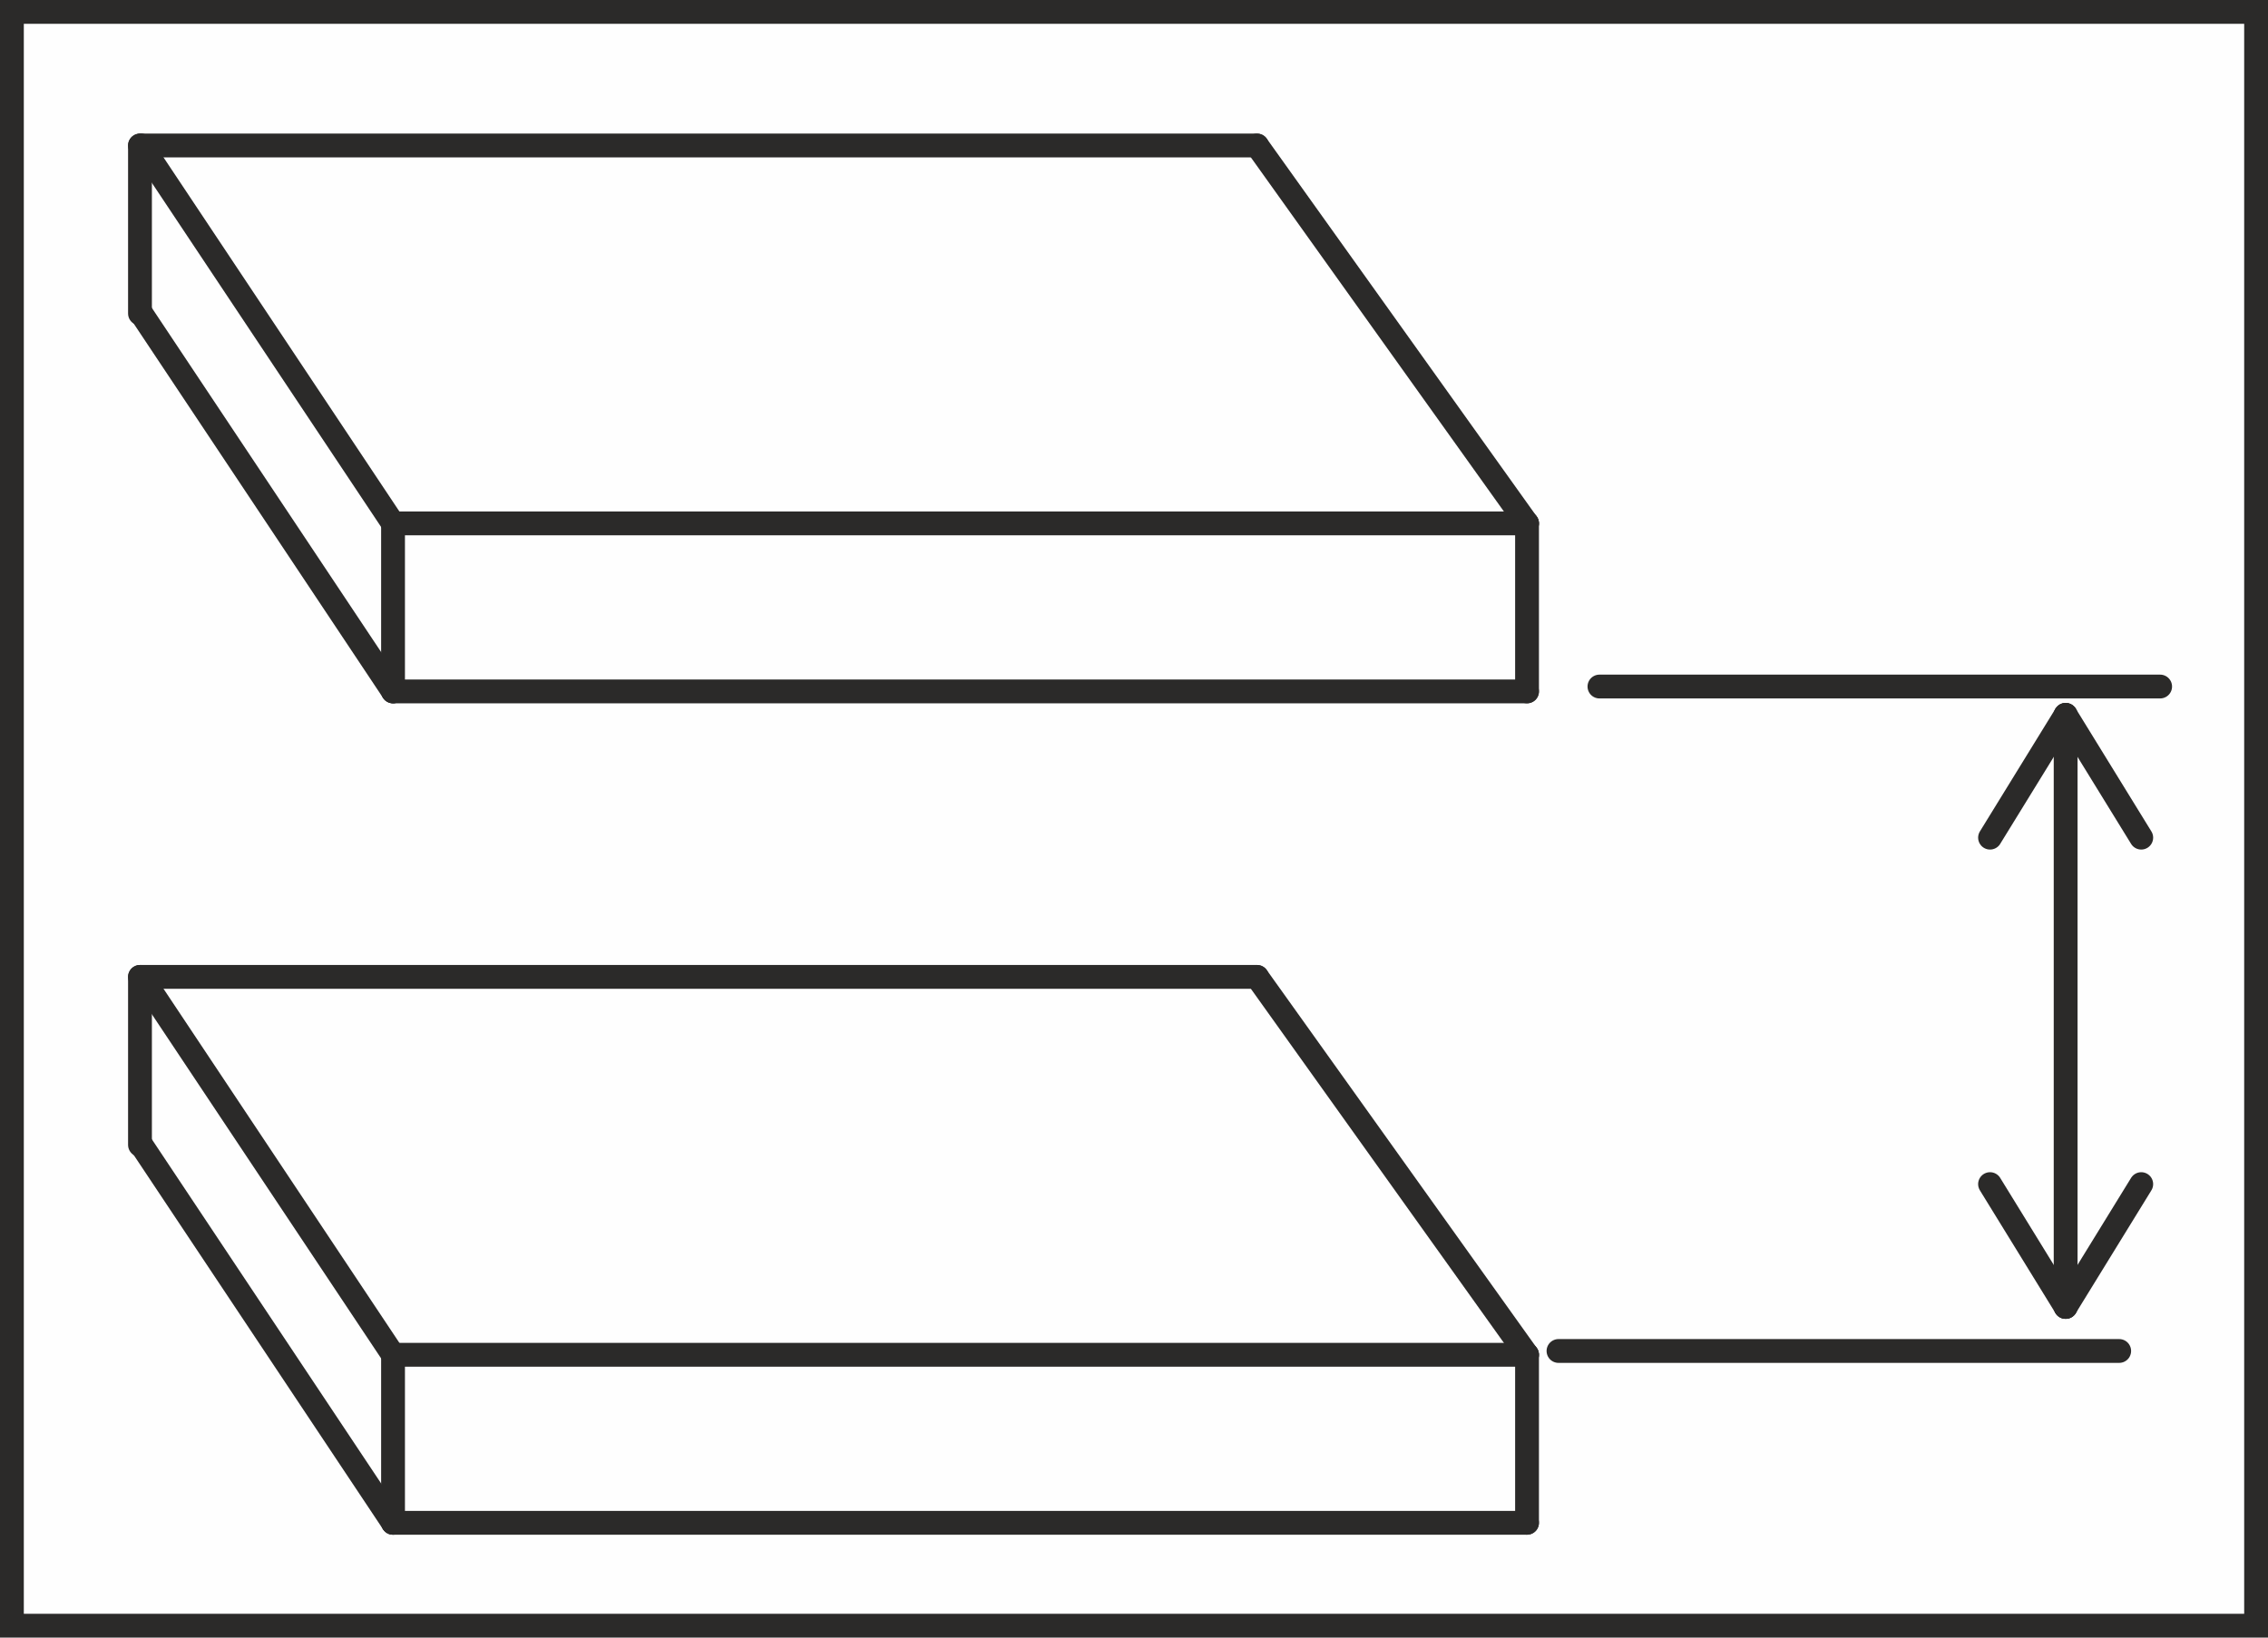
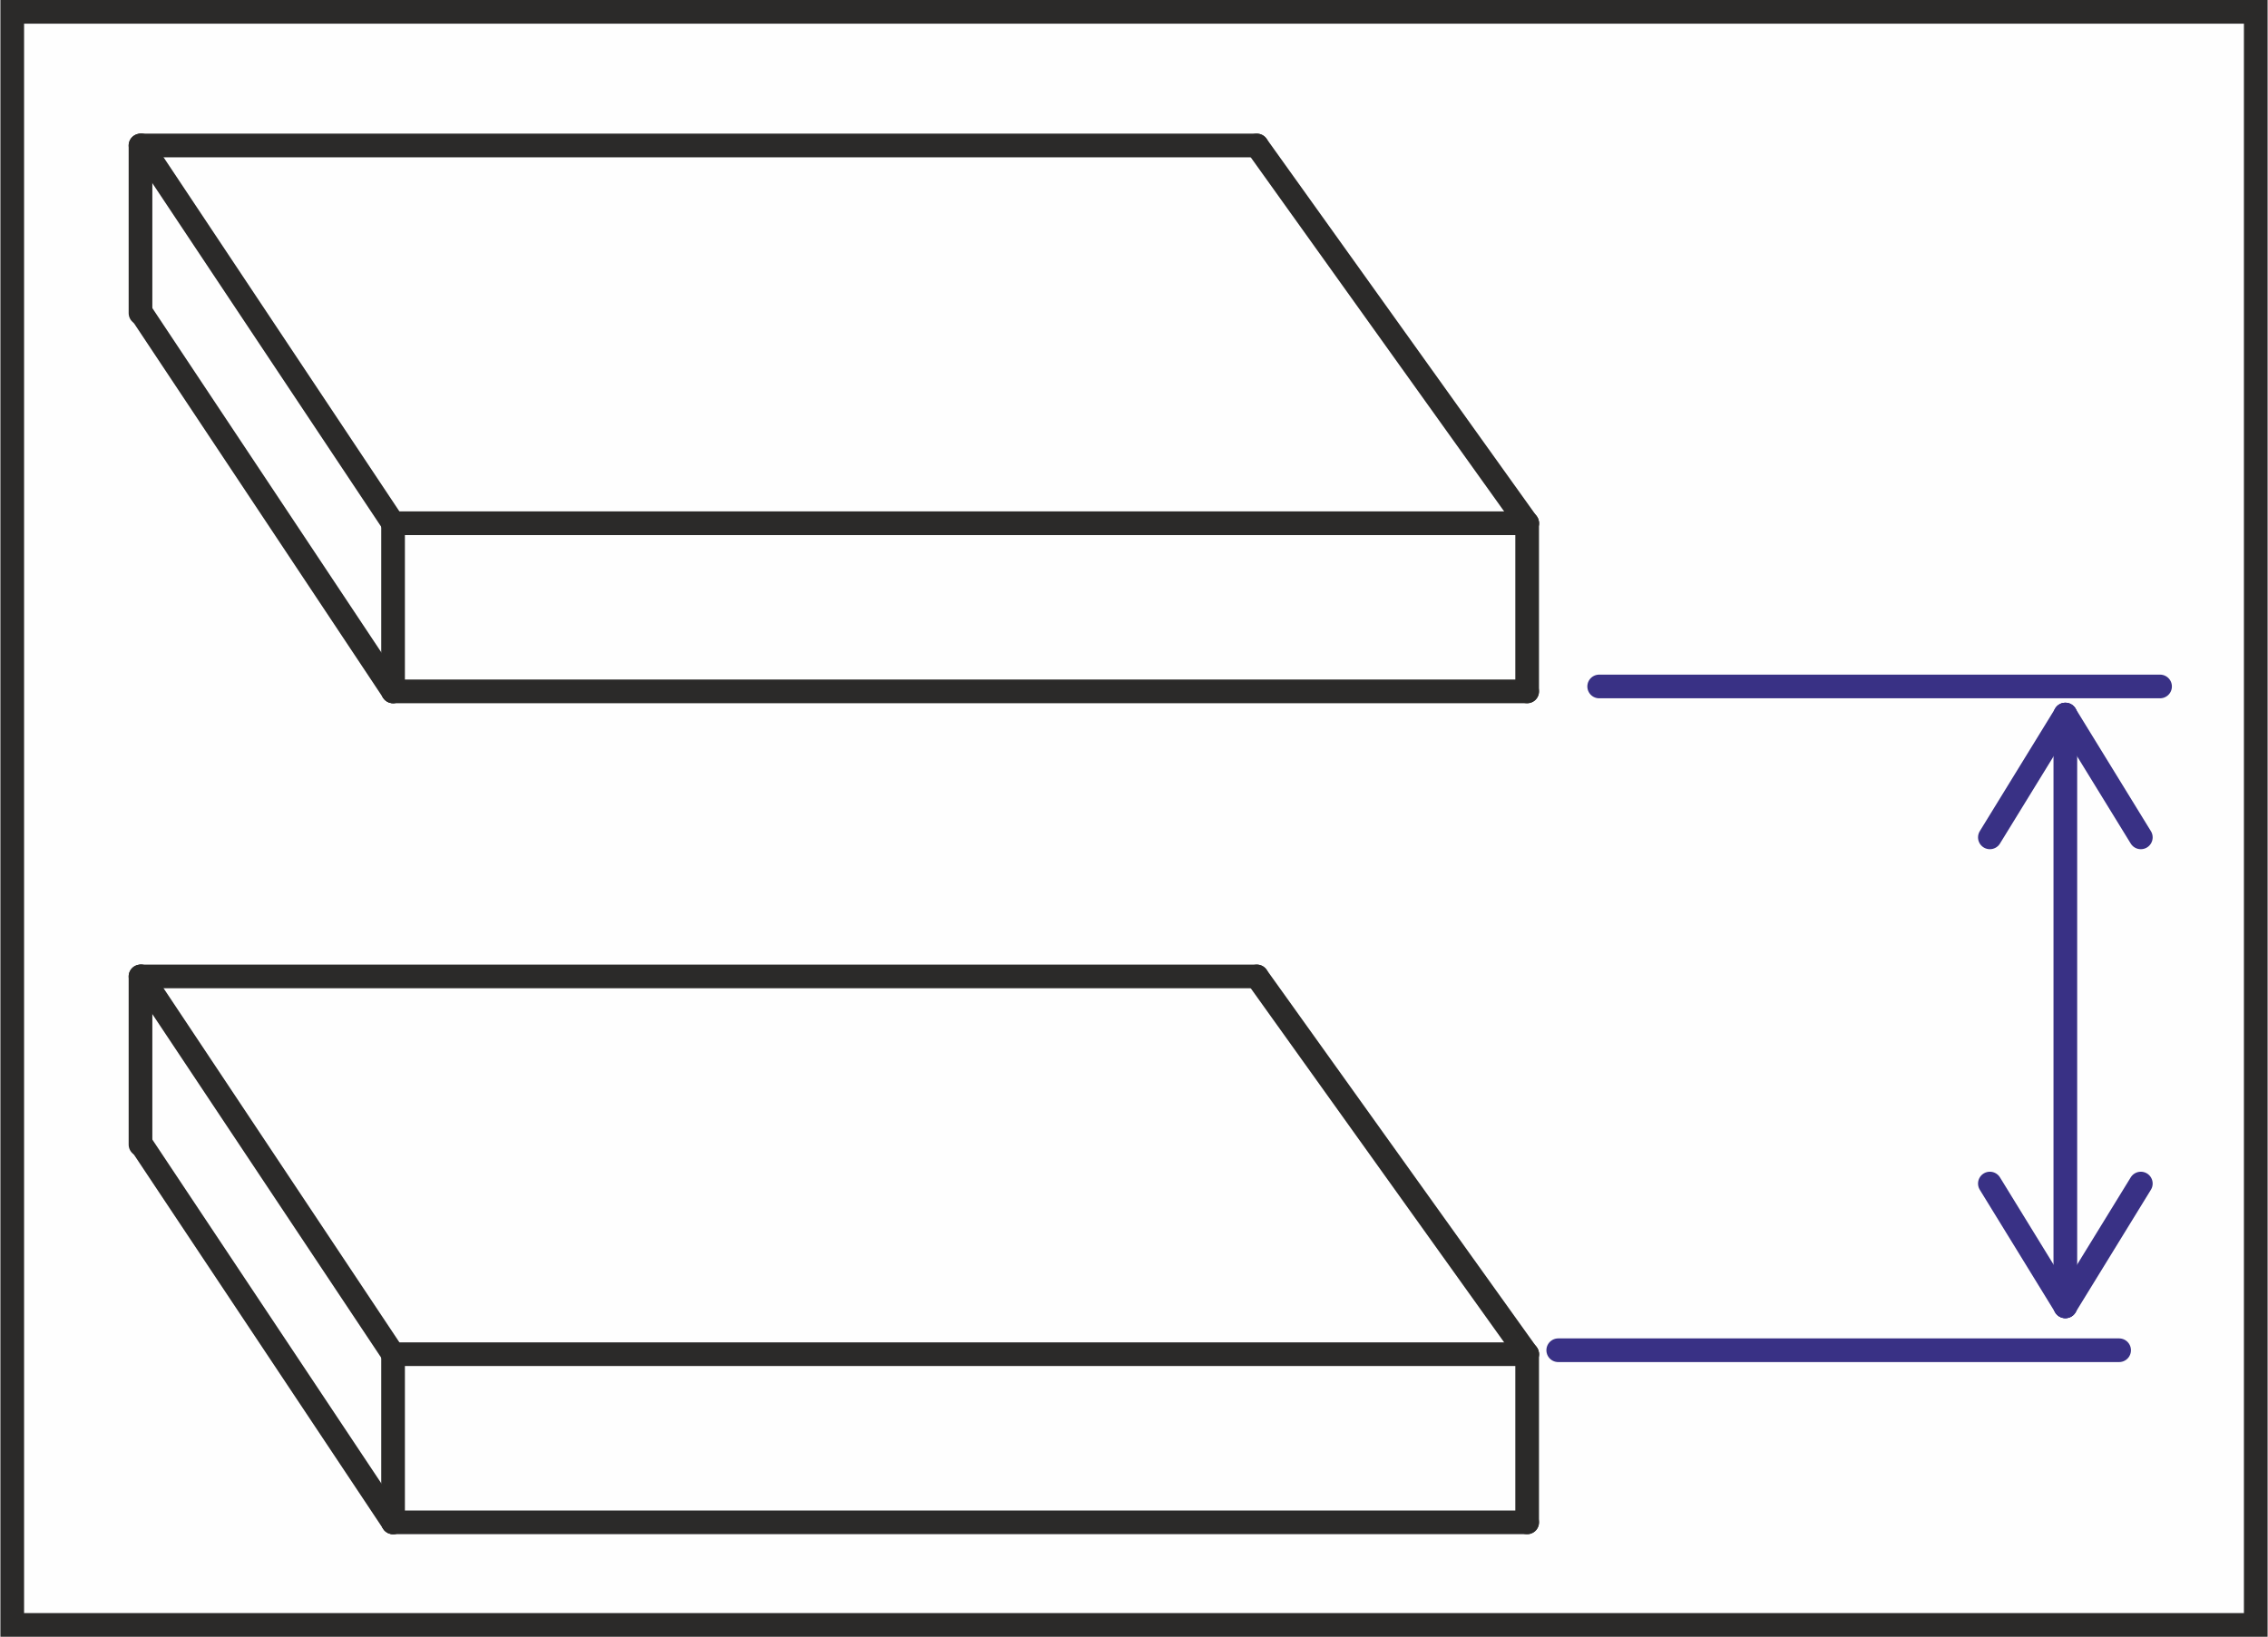
- <svg xmlns="http://www.w3.org/2000/svg" xml:space="preserve" width="54px" height="39px" version="1.1" style="shape-rendering:geometricPrecision; text-rendering:geometricPrecision; image-rendering:optimizeQuality; fill-rule:evenodd; clip-rule:evenodd" viewBox="0 0 54 39">
+ <svg xmlns="http://www.w3.org/2000/svg" xml:space="preserve" width="169px" height="122px" version="1.1" style="shape-rendering:geometricPrecision; text-rendering:geometricPrecision; image-rendering:optimizeQuality; fill-rule:evenodd; clip-rule:evenodd" viewBox="0 0 45.96 33.19">
  <defs>
    <style type="text/css">
   
-     .str0 {stroke:#2B2A29;stroke-width:0.567;stroke-linecap:round;stroke-linejoin:round;stroke-miterlimit:22.926}
+     .str0 {stroke:#393185;stroke-width:0.48;stroke-linecap:round;stroke-linejoin:round;stroke-miterlimit:22.926}
+     .str1 {stroke:#2B2A29;stroke-width:0.48;stroke-linecap:round;stroke-linejoin:round;stroke-miterlimit:22.926}
    .fil2 {fill:none}
+     .fil1 {fill:#2B2A29}
    .fil0 {fill:#FEFEFE}
-     .fil1 {fill:#2B2A29}
   
  </style>
  </defs>
  <g id="Слой_x0020_1">
-     <g>
-       <polygon class="fil0" points="0,0 54,0 54,39 0,39 " />
-       <path id="1" class="fil1" d="M0 0l54 0 0 39 -54 0 0 -39zm53.433 0.567l-52.866 0 0 37.866 52.866 0 0 -37.866z" />
+     <g id="_2106384069920">
+       <polygon class="fil0" points="0,0 45.96,0 45.96,33.19 0,33.19 " />
+       <path id="_1" class="fil1" d="M0 0l45.96 0 0 33.19 -45.96 0 0 -33.19zm45.48 0.48l-45 0 0 32.23 45 0 0 -32.23z" />
    </g>
-     <line class="fil2 str0" x1="38.082" y1="16.35" x2="51.432" y2="16.35" />
-     <line class="fil2 str0" x1="37.107" y1="32.174" x2="50.457" y2="32.174" />
-     <line class="fil2 str0" x1="49.182" y1="31.125" x2="49.182" y2="17.025" />
-     <line class="fil2 str0" x1="47.382" y1="19.949" x2="49.182" y2="17.025" />
-     <line class="fil2 str0" x1="50.982" y1="19.949" x2="49.182" y2="17.025" />
-     <line class="fil2 str0" x1="47.382" y1="28.2" x2="49.182" y2="31.125" />
-     <line class="fil2 str0" x1="50.982" y1="28.2" x2="49.182" y2="31.125" />
-     <g>
-       <line class="fil2 str0" x1="3.333" y1="3.465" x2="29.929" y2="3.465" />
-       <line class="fil2 str0" x1="3.364" y1="3.465" x2="9.358" y2="12.465" />
-       <line class="fil2 str0" x1="29.929" y1="3.465" x2="36.358" y2="12.465" />
-       <line class="fil2 str0" x1="9.358" y1="12.465" x2="36.358" y2="12.465" />
-       <line class="fil2 str0" x1="3.333" y1="7.466" x2="3.333" y2="3.465" />
-       <line class="fil2 str0" x1="3.364" y1="7.466" x2="9.358" y2="16.466" />
-       <line class="fil2 str0" x1="36.358" y1="12.465" x2="36.358" y2="16.466" />
-       <line class="fil2 str0" x1="9.358" y1="16.466" x2="36.358" y2="16.466" />
-       <line class="fil2 str0" x1="9.358" y1="12.465" x2="9.358" y2="16.466" />
+     <line class="fil2 str0" x1="32.41" y1="13.92" x2="43.78" y2="13.92" />
+     <line class="fil2 str0" x1="31.58" y1="27.38" x2="42.95" y2="27.38" />
+     <line class="fil2 str0" x1="41.86" y1="26.49" x2="41.86" y2="14.49" />
+     <line class="fil2 str0" x1="40.33" y1="16.98" x2="41.86" y2="14.49" />
+     <line class="fil2 str0" x1="43.39" y1="16.98" x2="41.86" y2="14.49" />
+     <line class="fil2 str0" x1="40.33" y1="24" x2="41.86" y2="26.49" />
+     <line class="fil2 str0" x1="43.39" y1="24" x2="41.86" y2="26.49" />
+     <g id="_2106384076256">
+       <line class="fil2 str1" x1="2.84" y1="2.95" x2="25.47" y2="2.95" />
+       <line class="fil2 str1" x1="2.86" y1="2.95" x2="7.96" y2="10.61" />
+       <line class="fil2 str1" x1="25.47" y1="2.95" x2="30.95" y2="10.61" />
+       <line class="fil2 str1" x1="7.96" y1="10.61" x2="30.95" y2="10.61" />
+       <line class="fil2 str1" x1="2.84" y1="6.35" x2="2.84" y2="2.95" />
+       <line class="fil2 str1" x1="2.86" y1="6.35" x2="7.96" y2="14.02" />
+       <line class="fil2 str1" x1="30.95" y1="10.61" x2="30.95" y2="14.02" />
+       <line class="fil2 str1" x1="7.96" y1="14.02" x2="30.95" y2="14.02" />
+       <line class="fil2 str1" x1="7.96" y1="10.61" x2="7.96" y2="14.02" />
    </g>
-     <g>
-       <line class="fil2 str0" x1="3.333" y1="23.265" x2="29.929" y2="23.265" />
-       <line class="fil2 str0" x1="3.364" y1="23.265" x2="9.358" y2="32.265" />
-       <line class="fil2 str0" x1="29.929" y1="23.265" x2="36.358" y2="32.265" />
-       <line class="fil2 str0" x1="9.358" y1="32.265" x2="36.358" y2="32.265" />
-       <line class="fil2 str0" x1="3.333" y1="27.266" x2="3.333" y2="23.265" />
-       <line class="fil2 str0" x1="3.364" y1="27.266" x2="9.358" y2="36.266" />
-       <line class="fil2 str0" x1="36.358" y1="32.265" x2="36.358" y2="36.266" />
-       <line class="fil2 str0" x1="9.358" y1="36.266" x2="36.358" y2="36.266" />
-       <line class="fil2 str0" x1="9.358" y1="32.265" x2="9.358" y2="36.266" />
+     <g id="_2106384082208">
+       <line class="fil2 str1" x1="2.84" y1="19.8" x2="25.47" y2="19.8" />
+       <line class="fil2 str1" x1="2.86" y1="19.8" x2="7.96" y2="27.46" />
+       <line class="fil2 str1" x1="25.47" y1="19.8" x2="30.95" y2="27.46" />
+       <line class="fil2 str1" x1="7.96" y1="27.46" x2="30.95" y2="27.46" />
+       <line class="fil2 str1" x1="2.84" y1="23.21" x2="2.84" y2="19.8" />
+       <line class="fil2 str1" x1="2.86" y1="23.21" x2="7.96" y2="30.87" />
+       <line class="fil2 str1" x1="30.95" y1="27.46" x2="30.95" y2="30.87" />
+       <line class="fil2 str1" x1="7.96" y1="30.87" x2="30.95" y2="30.87" />
+       <line class="fil2 str1" x1="7.96" y1="27.46" x2="7.96" y2="30.87" />
    </g>
  </g>
</svg>
